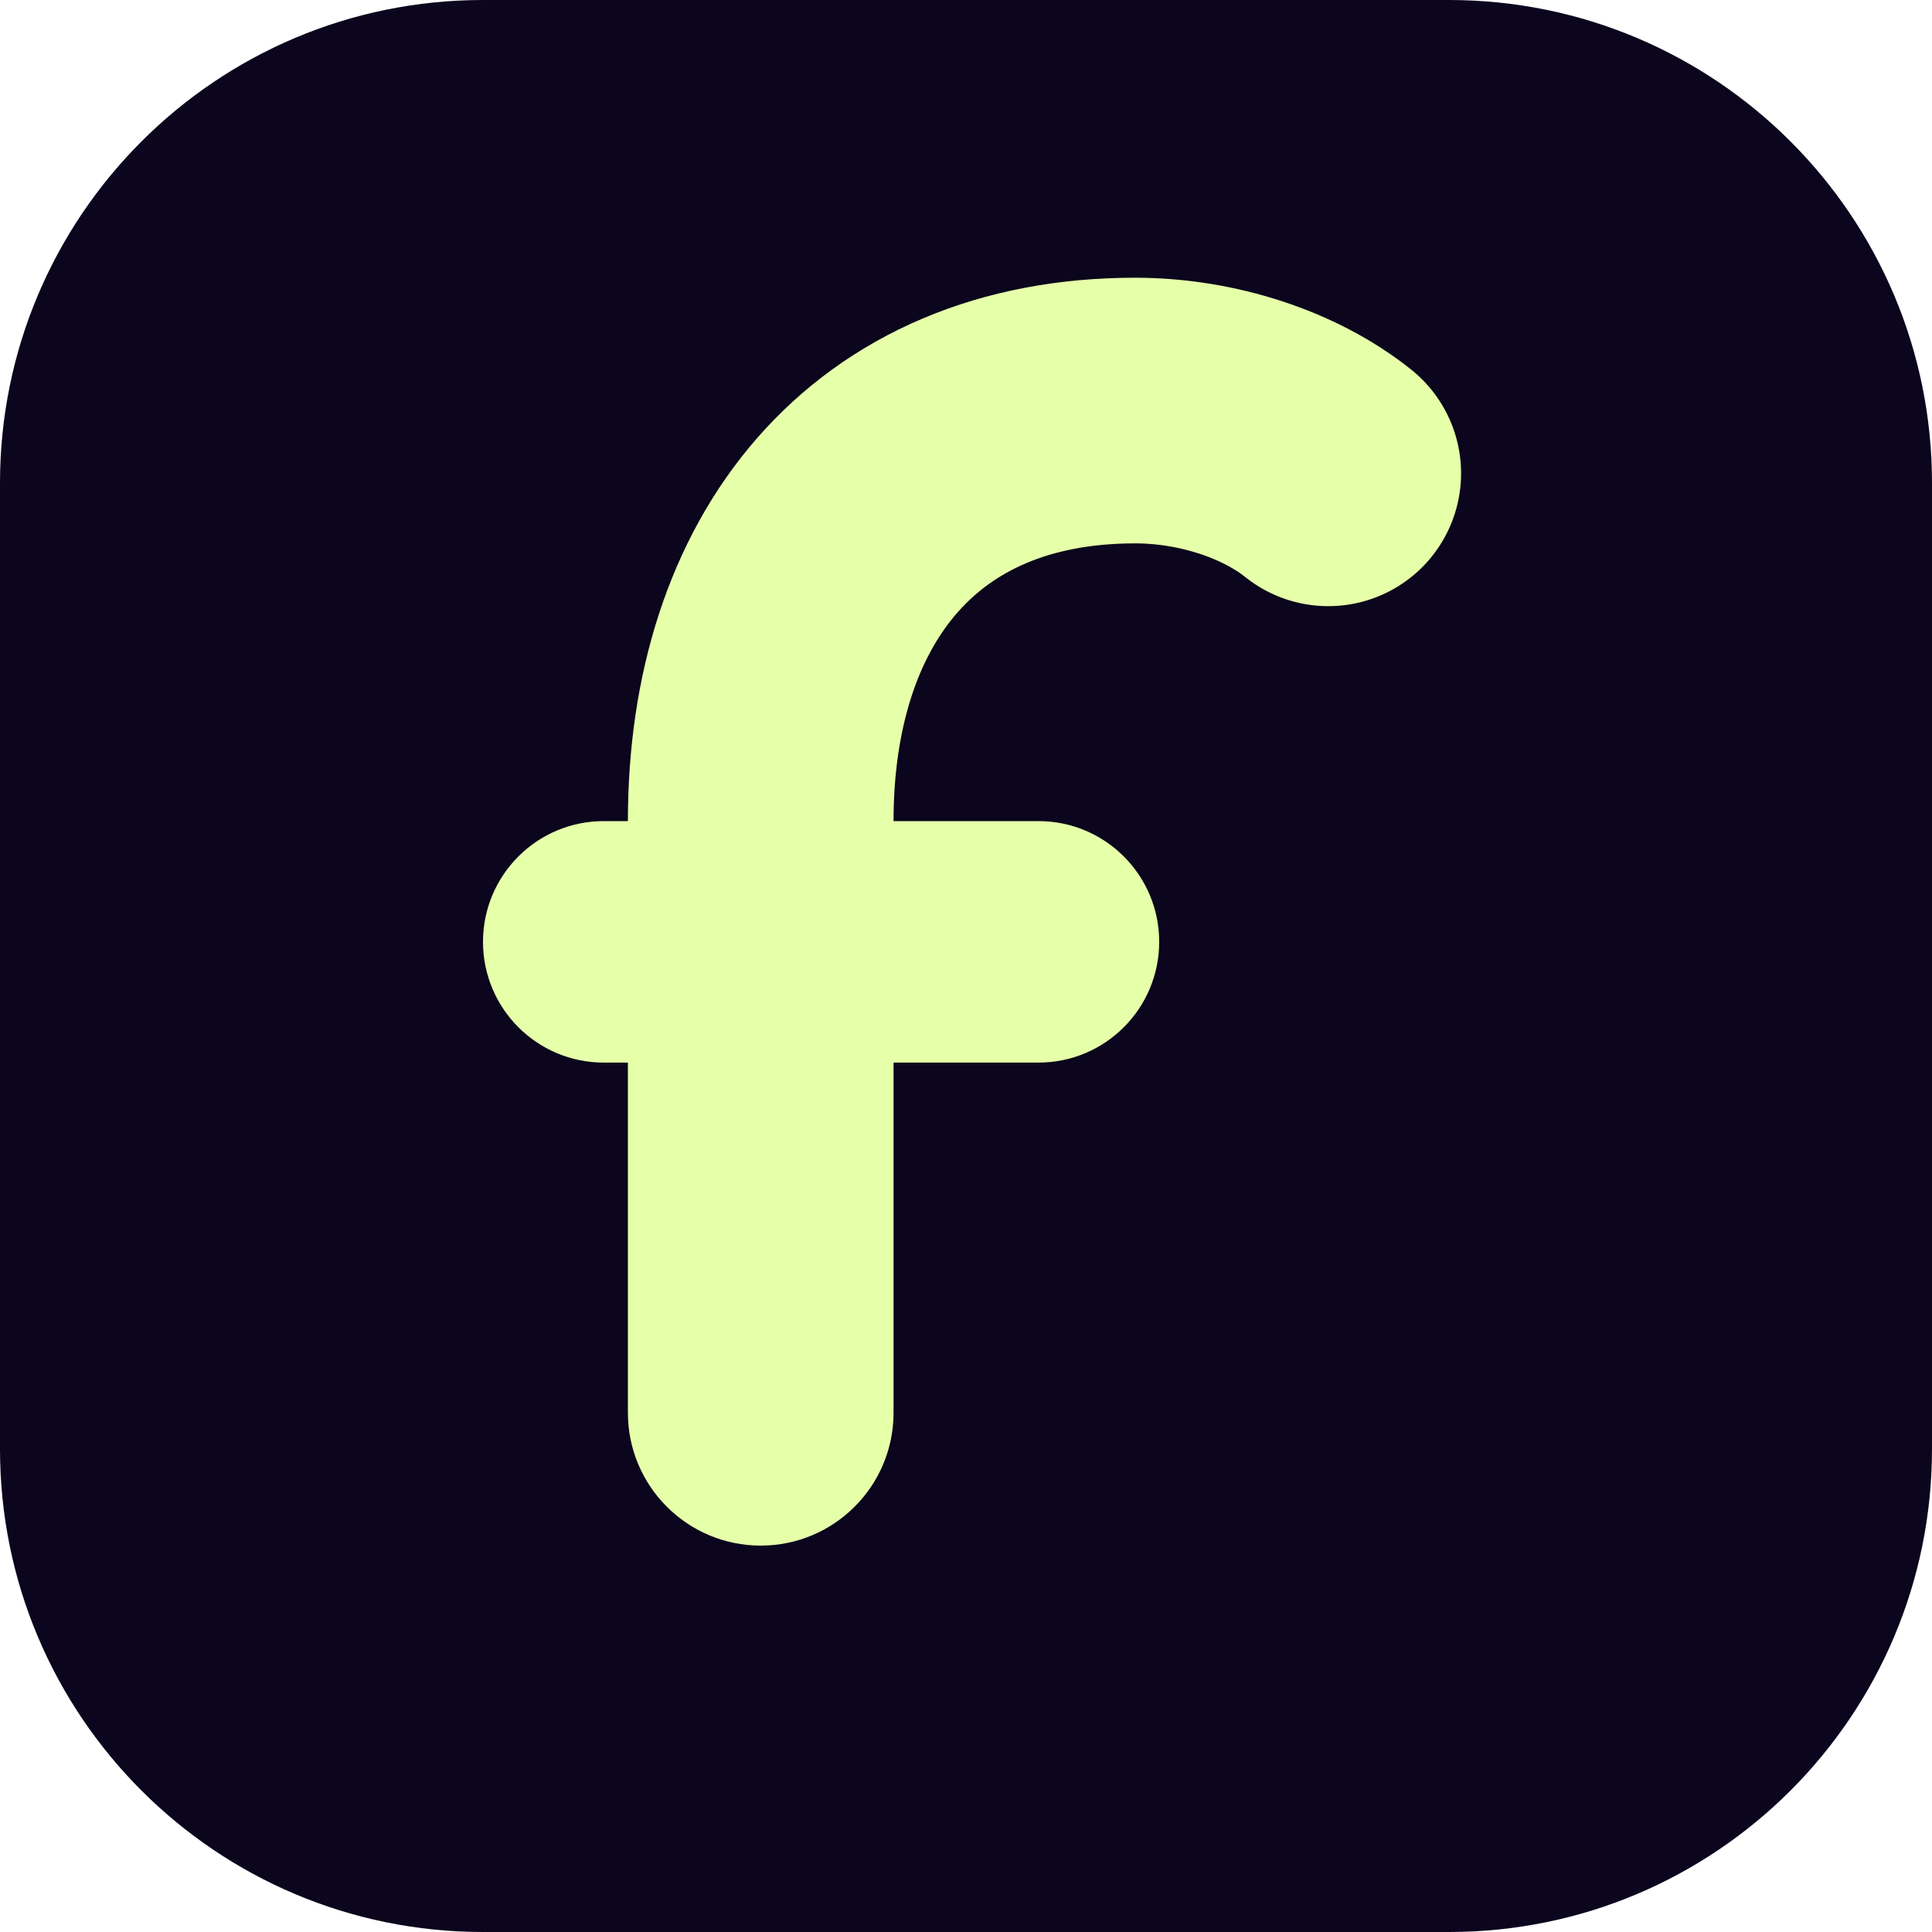
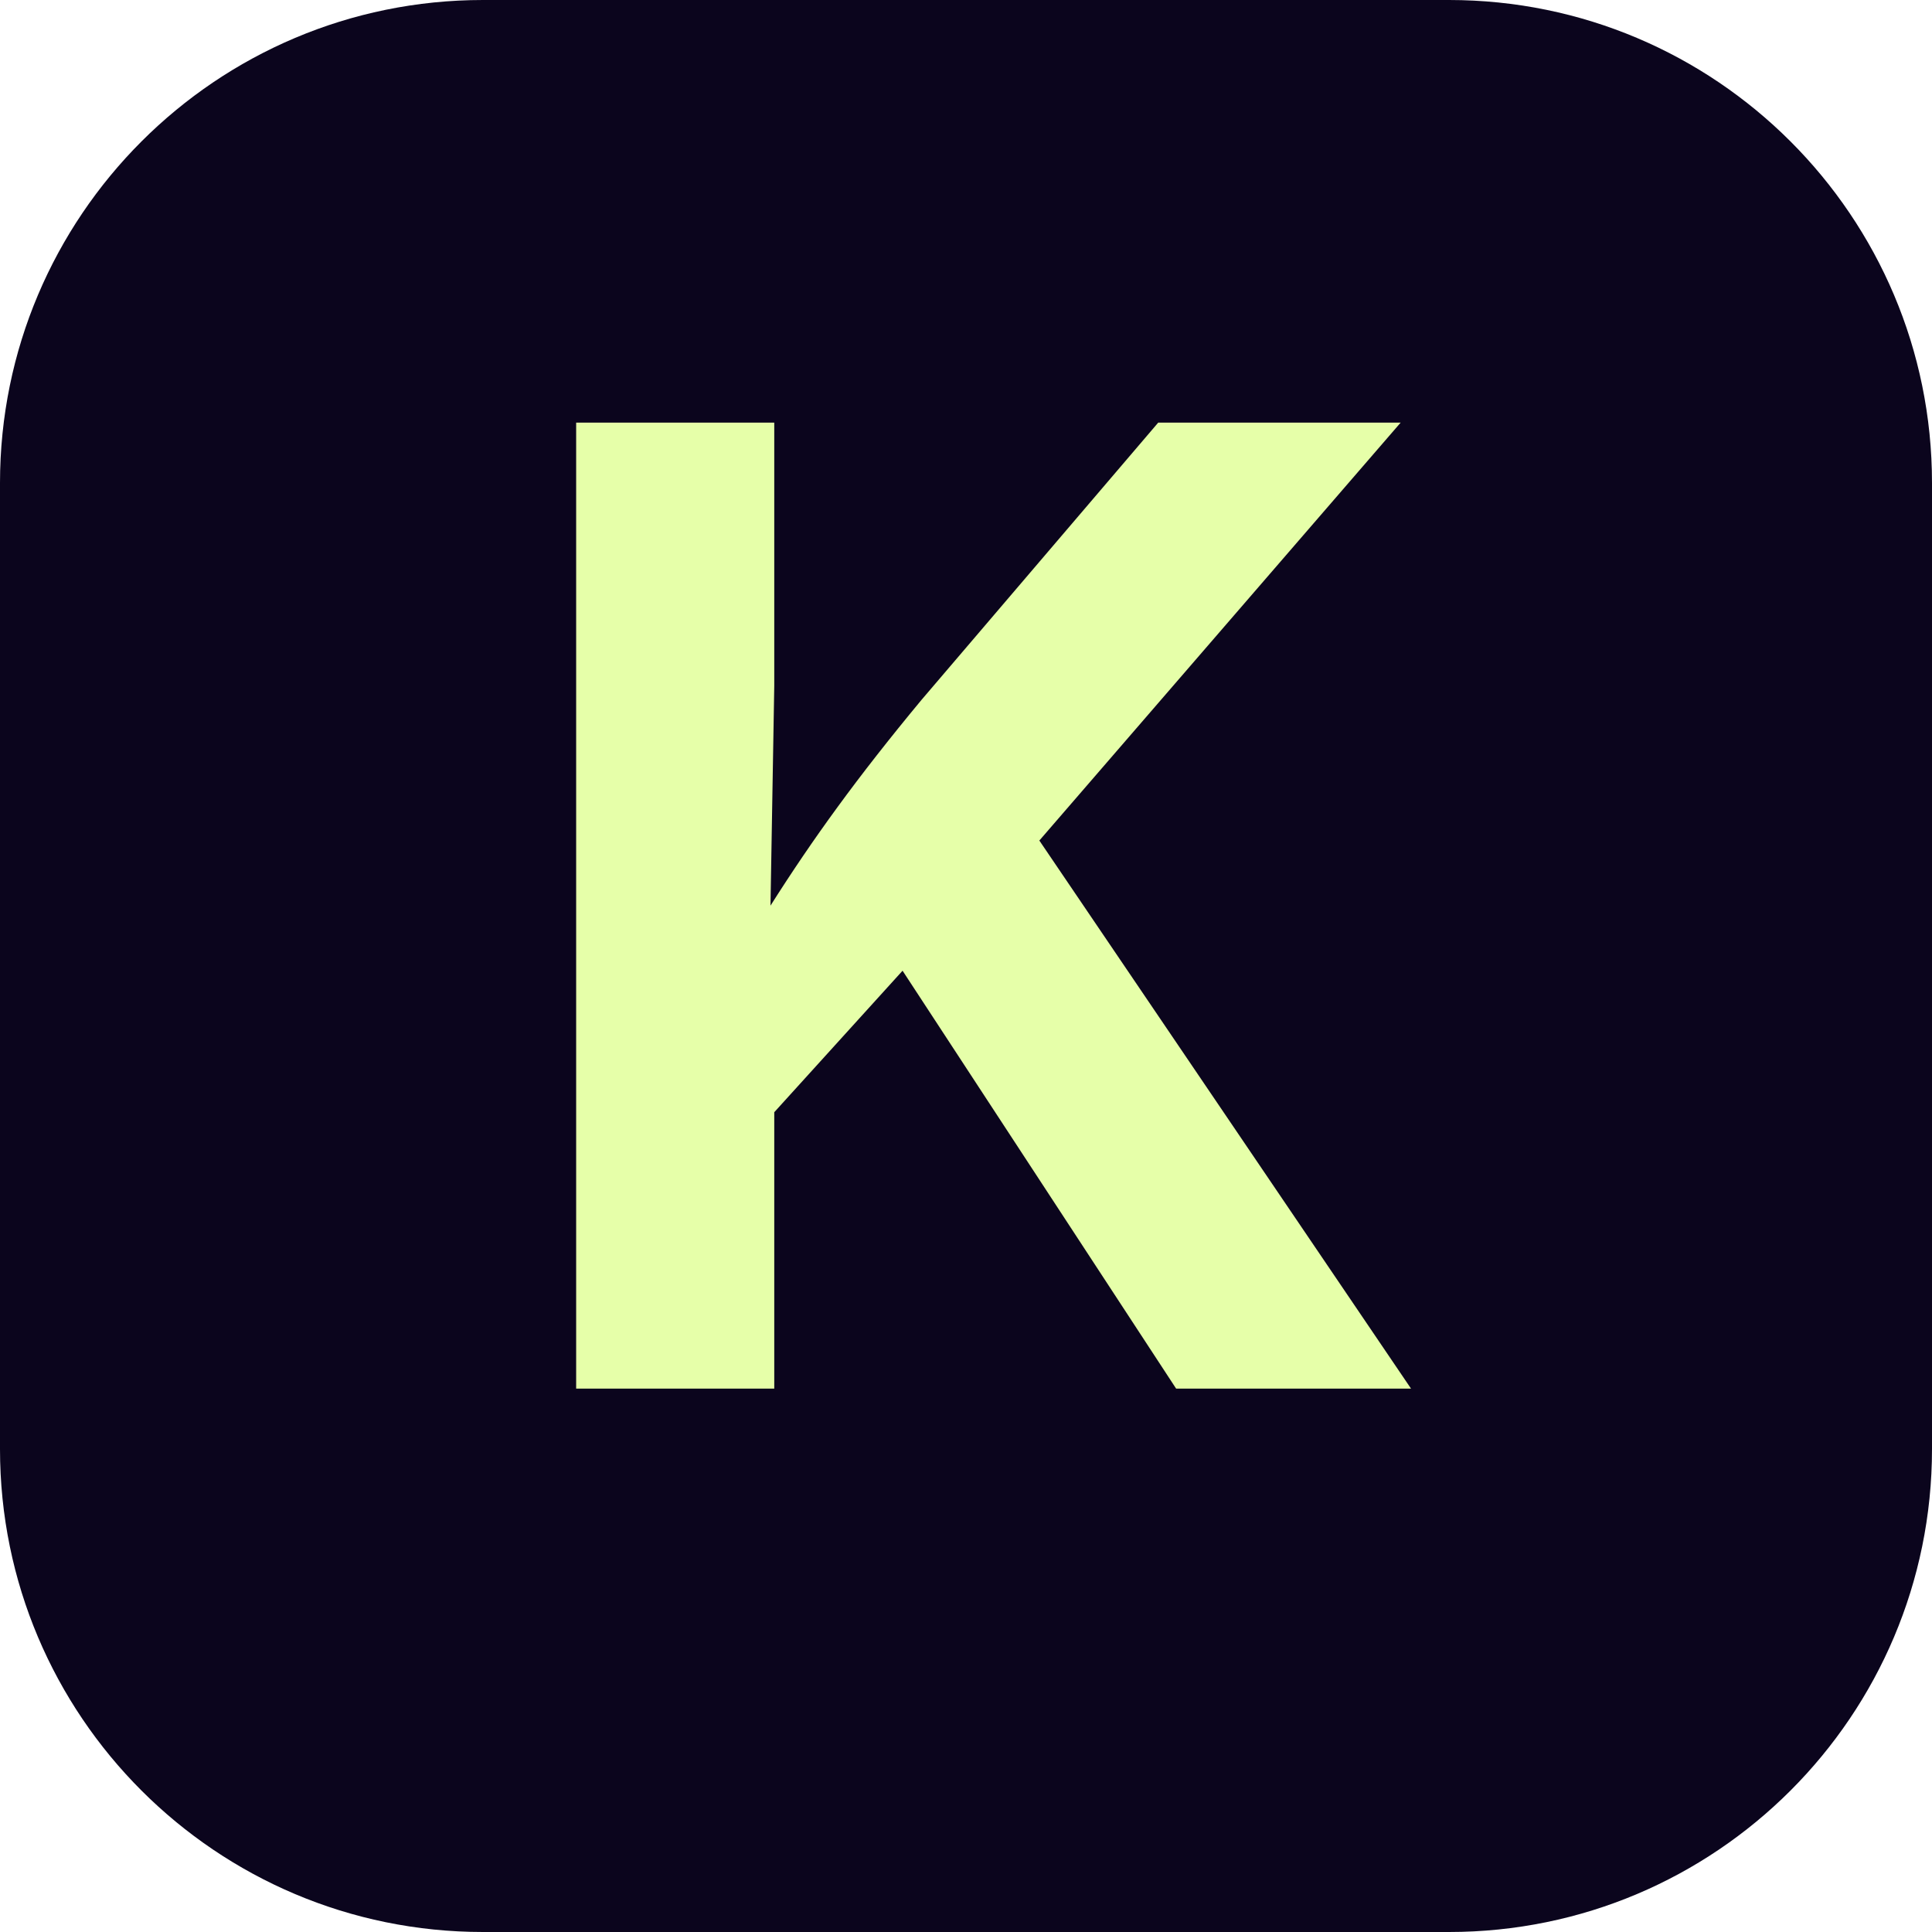
- <svg xmlns="http://www.w3.org/2000/svg" width="32" height="32" viewBox="0 0 40 40" fill="none">
-   <rect width="40" height="40" rx="10" fill="rgb(11,5,29)" />
-   <rect x="13" y="17" width="5.5" height="15" rx="2.75" fill="rgb(230,255,169)" />
-   <rect x="10" y="17" width="14" height="5" rx="2.5" fill="rgb(230,255,169)" />
-   <path d="M15.75 17C15.75 12 18.5 8.5 23.5 8.5C25 8.5 26.5 9 27.5 9.8" stroke="rgb(230,255,169)" stroke-width="5.5" stroke-linecap="round" fill="none" />
+ <svg xmlns="http://www.w3.org/2000/svg" width="32" height="32" viewBox="0 0 32 32" fill="none">
+   <rect width="32" height="32" rx="8" fill="rgb(11,5,29)" />
+   <text x="16" y="23" text-anchor="middle" font-family="system-ui, -apple-system, sans-serif" font-weight="700" font-size="22" fill="rgb(230,255,169)">K</text>
</svg>
